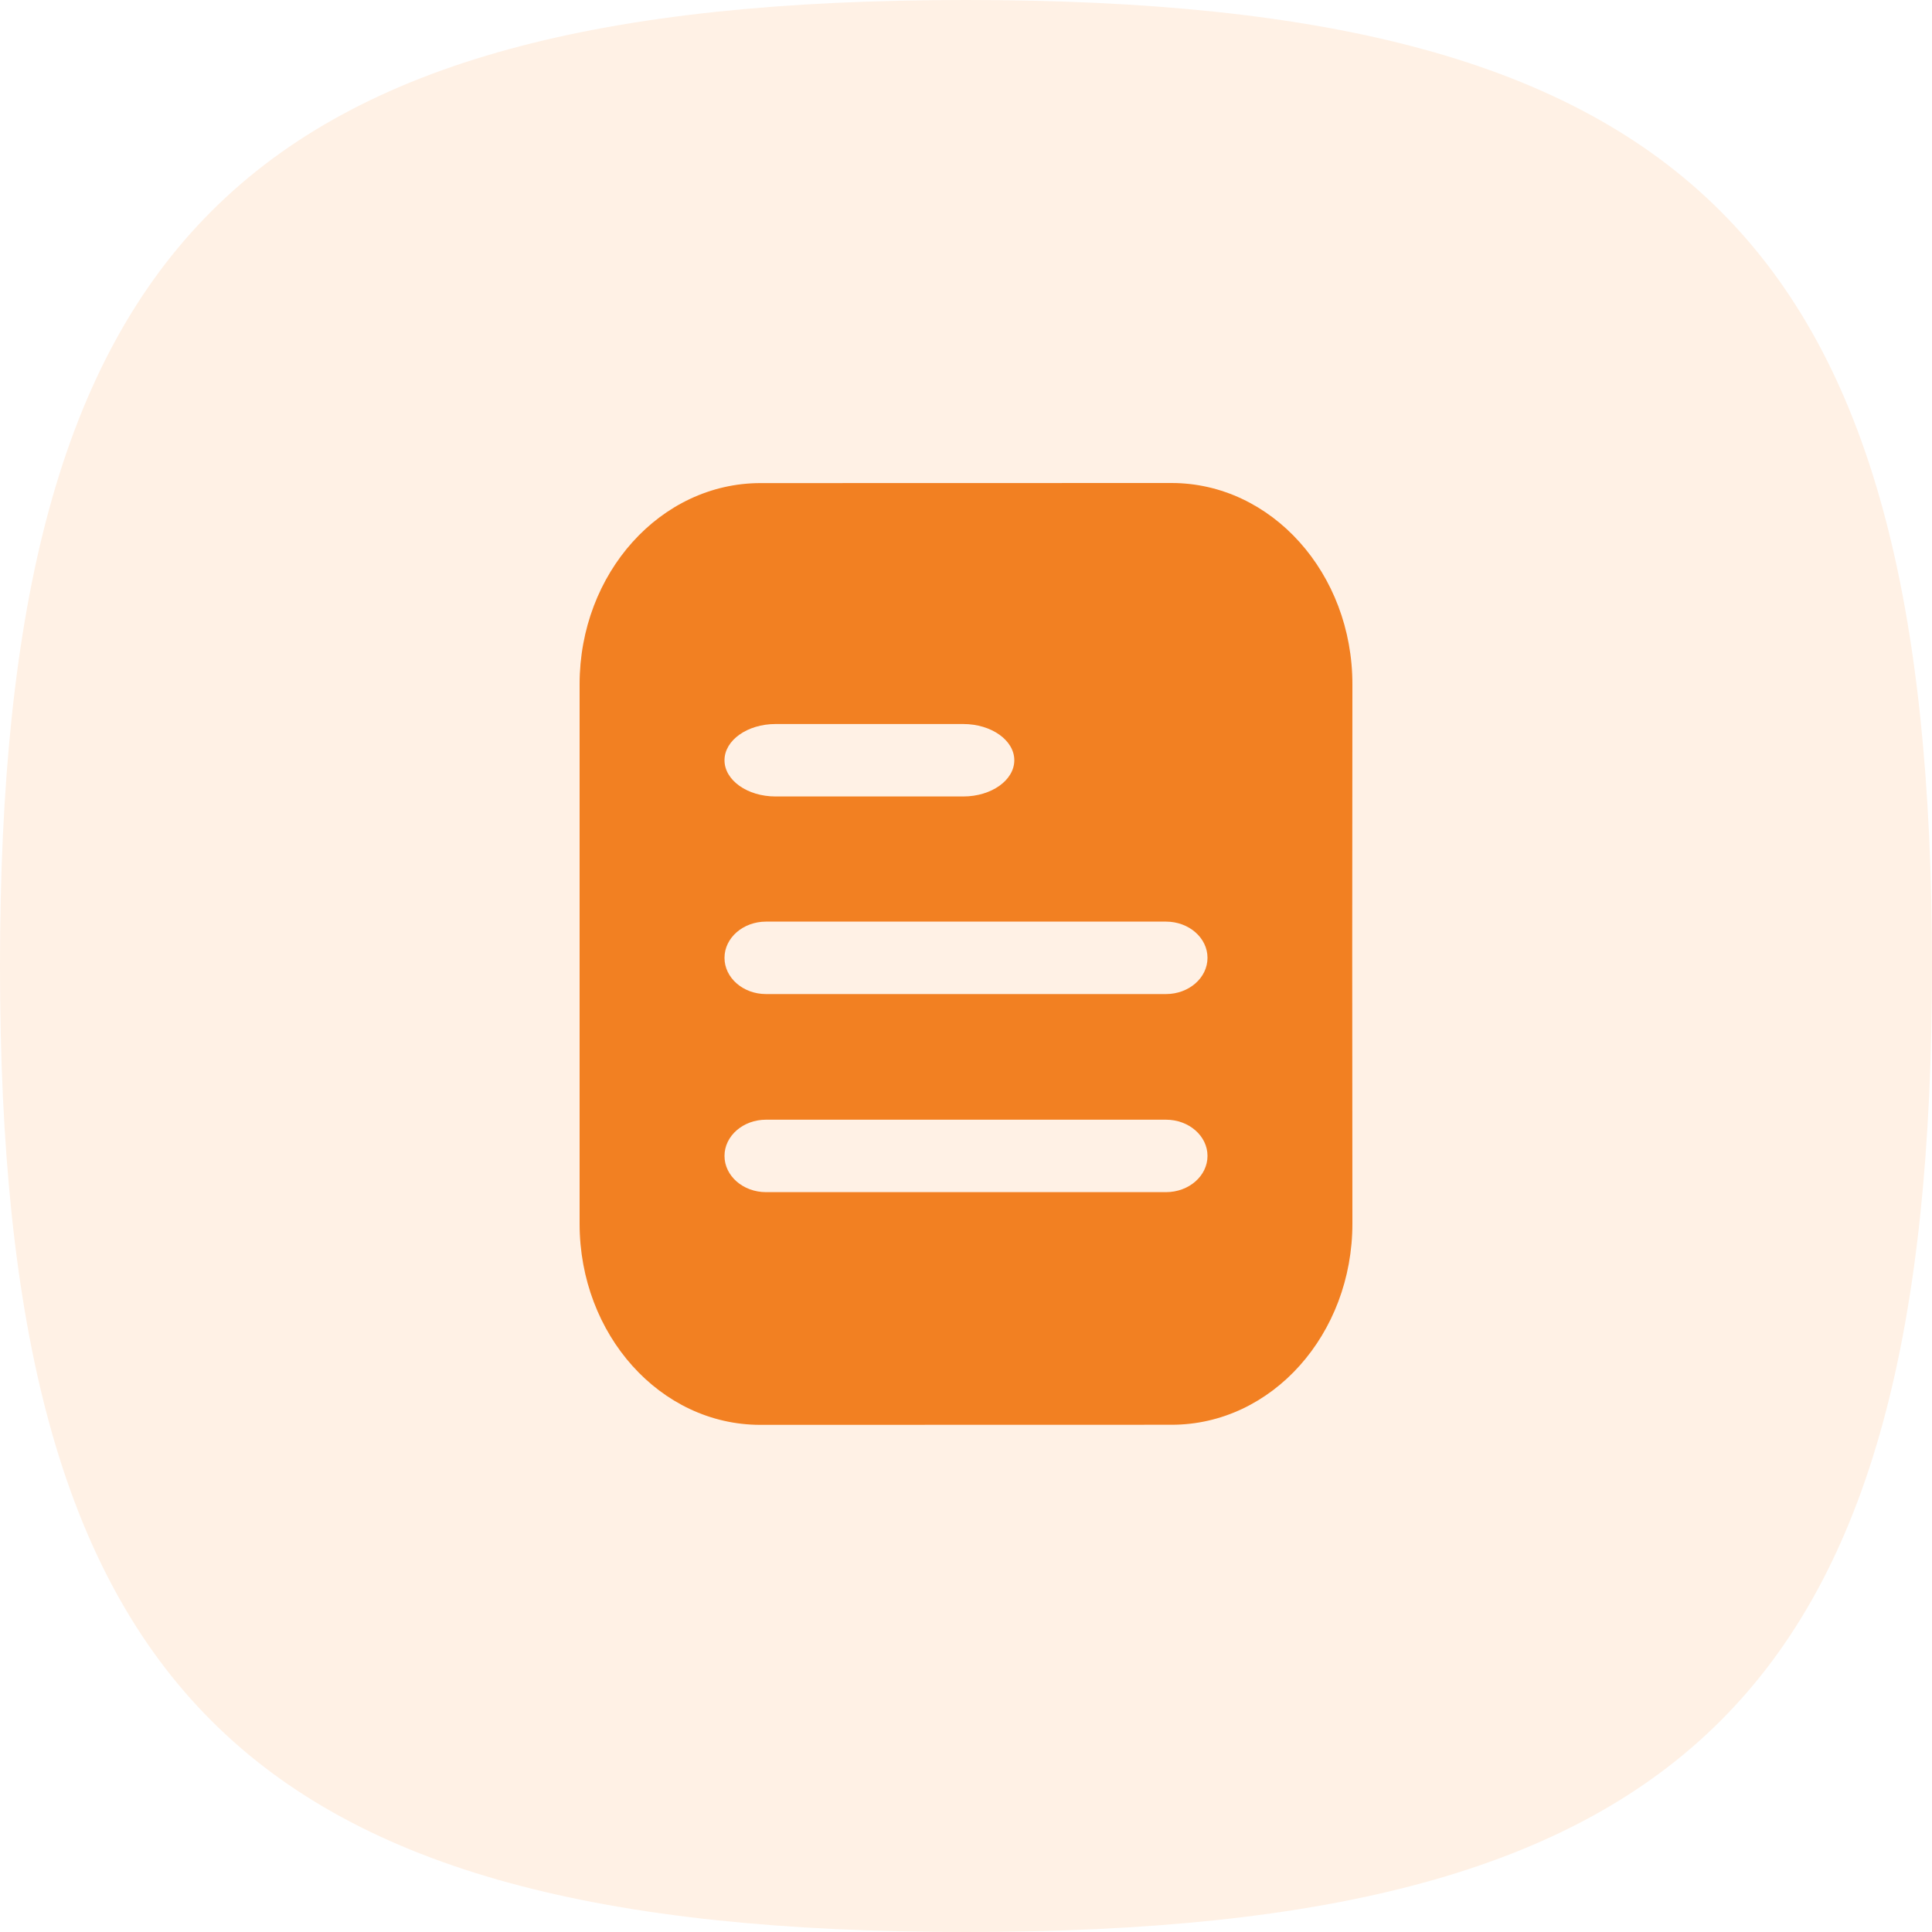
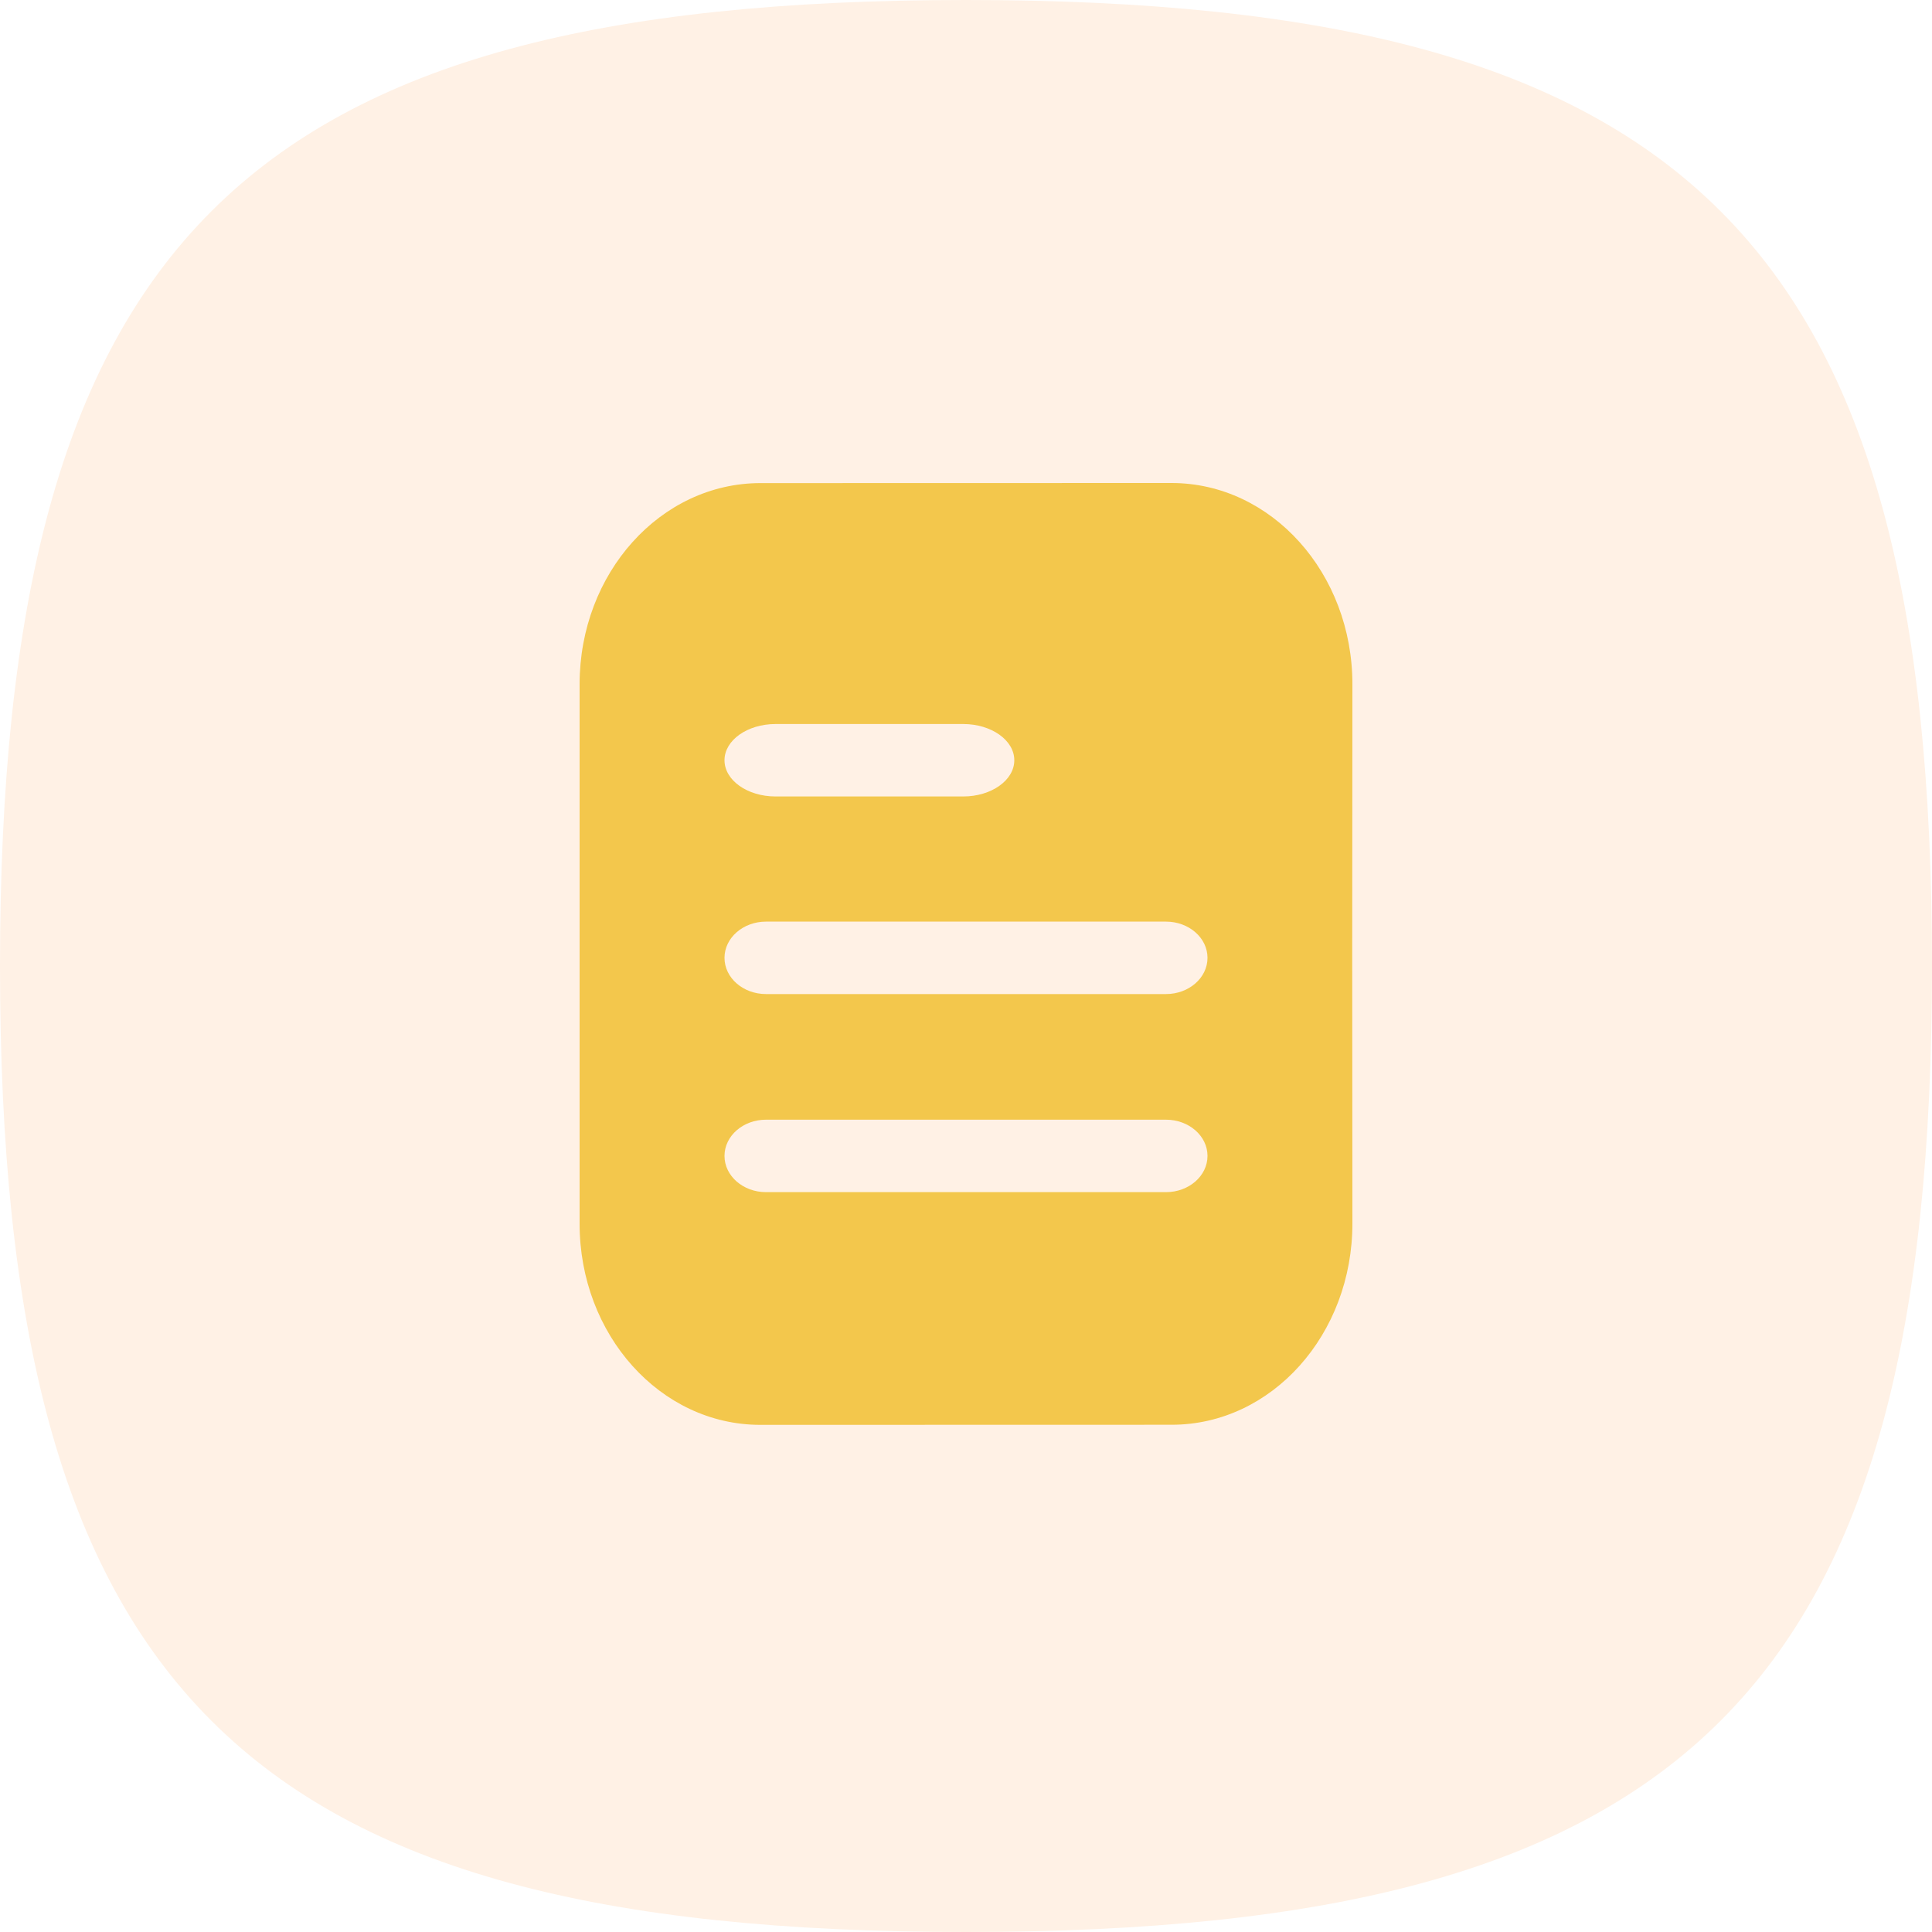
<svg xmlns="http://www.w3.org/2000/svg" width="40" height="40" viewBox="0 0 40 40" fill="none">
  <path fill-rule="evenodd" clip-rule="evenodd" d="M0 20C0 34.999 5.001 40 20 40C34.999 40 40 34.999 40 20C40 5.001 34.999 0 20 0C5.001 0 0 5.001 0 20Z" fill="#FFF1E5" />
-   <path fill-rule="evenodd" clip-rule="evenodd" d="M15 23.932C15 23.518 15.385 23.182 15.86 23.182H24.14C24.615 23.182 25 23.518 25 23.932C25 24.346 24.615 24.682 24.14 24.682H15.86C15.385 24.682 15 24.346 15 23.932ZM15 19.831C15 19.417 15.385 19.081 15.86 19.081H24.14C24.615 19.081 25 19.417 25 19.831C25 20.245 24.615 20.581 24.14 20.581H15.86C15.385 20.581 15 20.245 15 19.831ZM15 15.74C15 15.326 15.473 14.99 16.058 14.99H19.942C20.526 14.99 21 15.326 21 15.74C21 16.154 20.526 16.49 19.942 16.49H16.058C15.473 16.49 15 16.154 15 15.74ZM24.253 10C26.326 9.999 28.003 11.87 28 14.172C27.995 17.89 27.995 21.608 28 25.326C28.003 27.626 26.332 29.498 24.259 29.498L15.741 29.5C13.671 29.5 12 27.634 12 25.336C12.001 21.613 12.001 17.89 12 14.167C12 11.867 13.675 10.003 15.744 10.002C18.768 10.002 21.979 10.001 24.253 10Z" fill="#F28022" />
+   <path fill-rule="evenodd" clip-rule="evenodd" d="M15 23.932C15 23.518 15.385 23.182 15.86 23.182H24.14C24.615 23.182 25 23.518 25 23.932C25 24.346 24.615 24.682 24.14 24.682H15.86C15.385 24.682 15 24.346 15 23.932ZM15 19.831C15 19.417 15.385 19.081 15.86 19.081H24.14C24.615 19.081 25 19.417 25 19.831C25 20.245 24.615 20.581 24.14 20.581H15.86C15.385 20.581 15 20.245 15 19.831ZM15 15.74C15 15.326 15.473 14.99 16.058 14.99H19.942C20.526 14.99 21 15.326 21 15.74C21 16.154 20.526 16.49 19.942 16.49H16.058C15.473 16.49 15 16.154 15 15.74ZM24.253 10C26.326 9.999 28.003 11.87 28 14.172C27.995 17.89 27.995 21.608 28 25.326C28.003 27.626 26.332 29.498 24.259 29.498L15.741 29.5C13.671 29.5 12 27.634 12 25.336C12.001 21.613 12.001 17.89 12 14.167C12 11.867 13.675 10.003 15.744 10.002C18.768 10.002 21.979 10.001 24.253 10Z" fill="#F3C74C" />
</svg>
